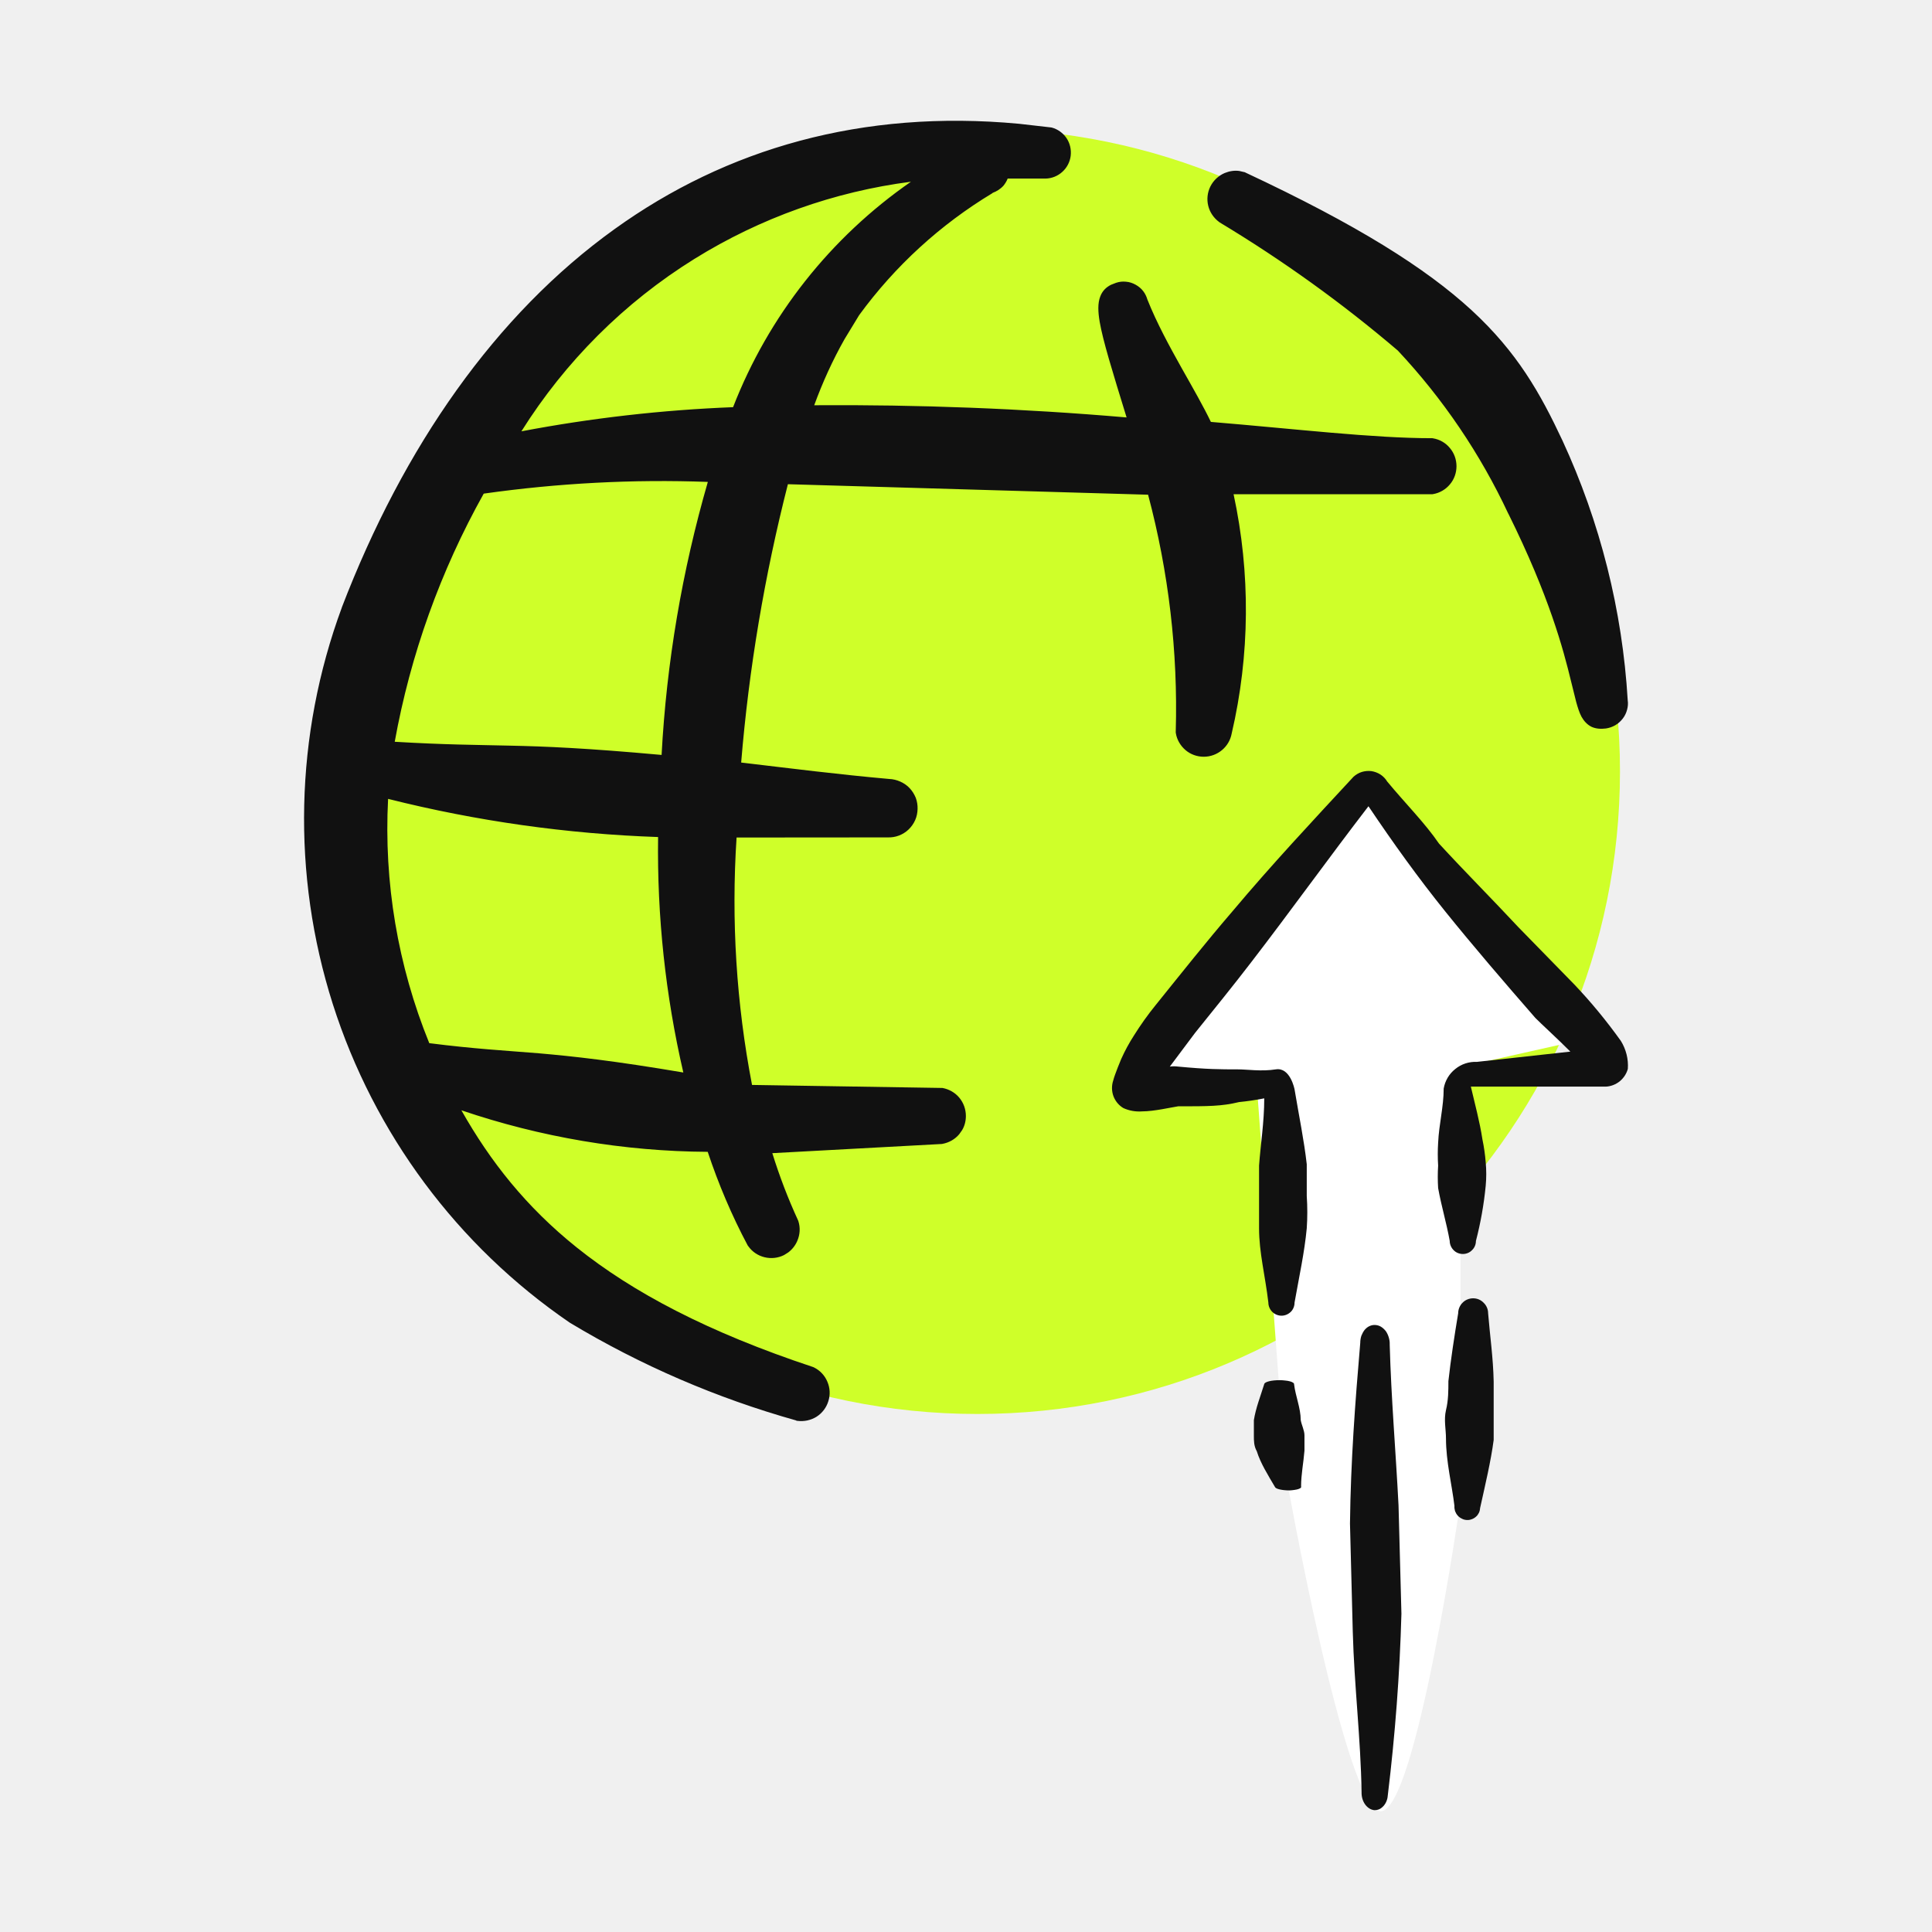
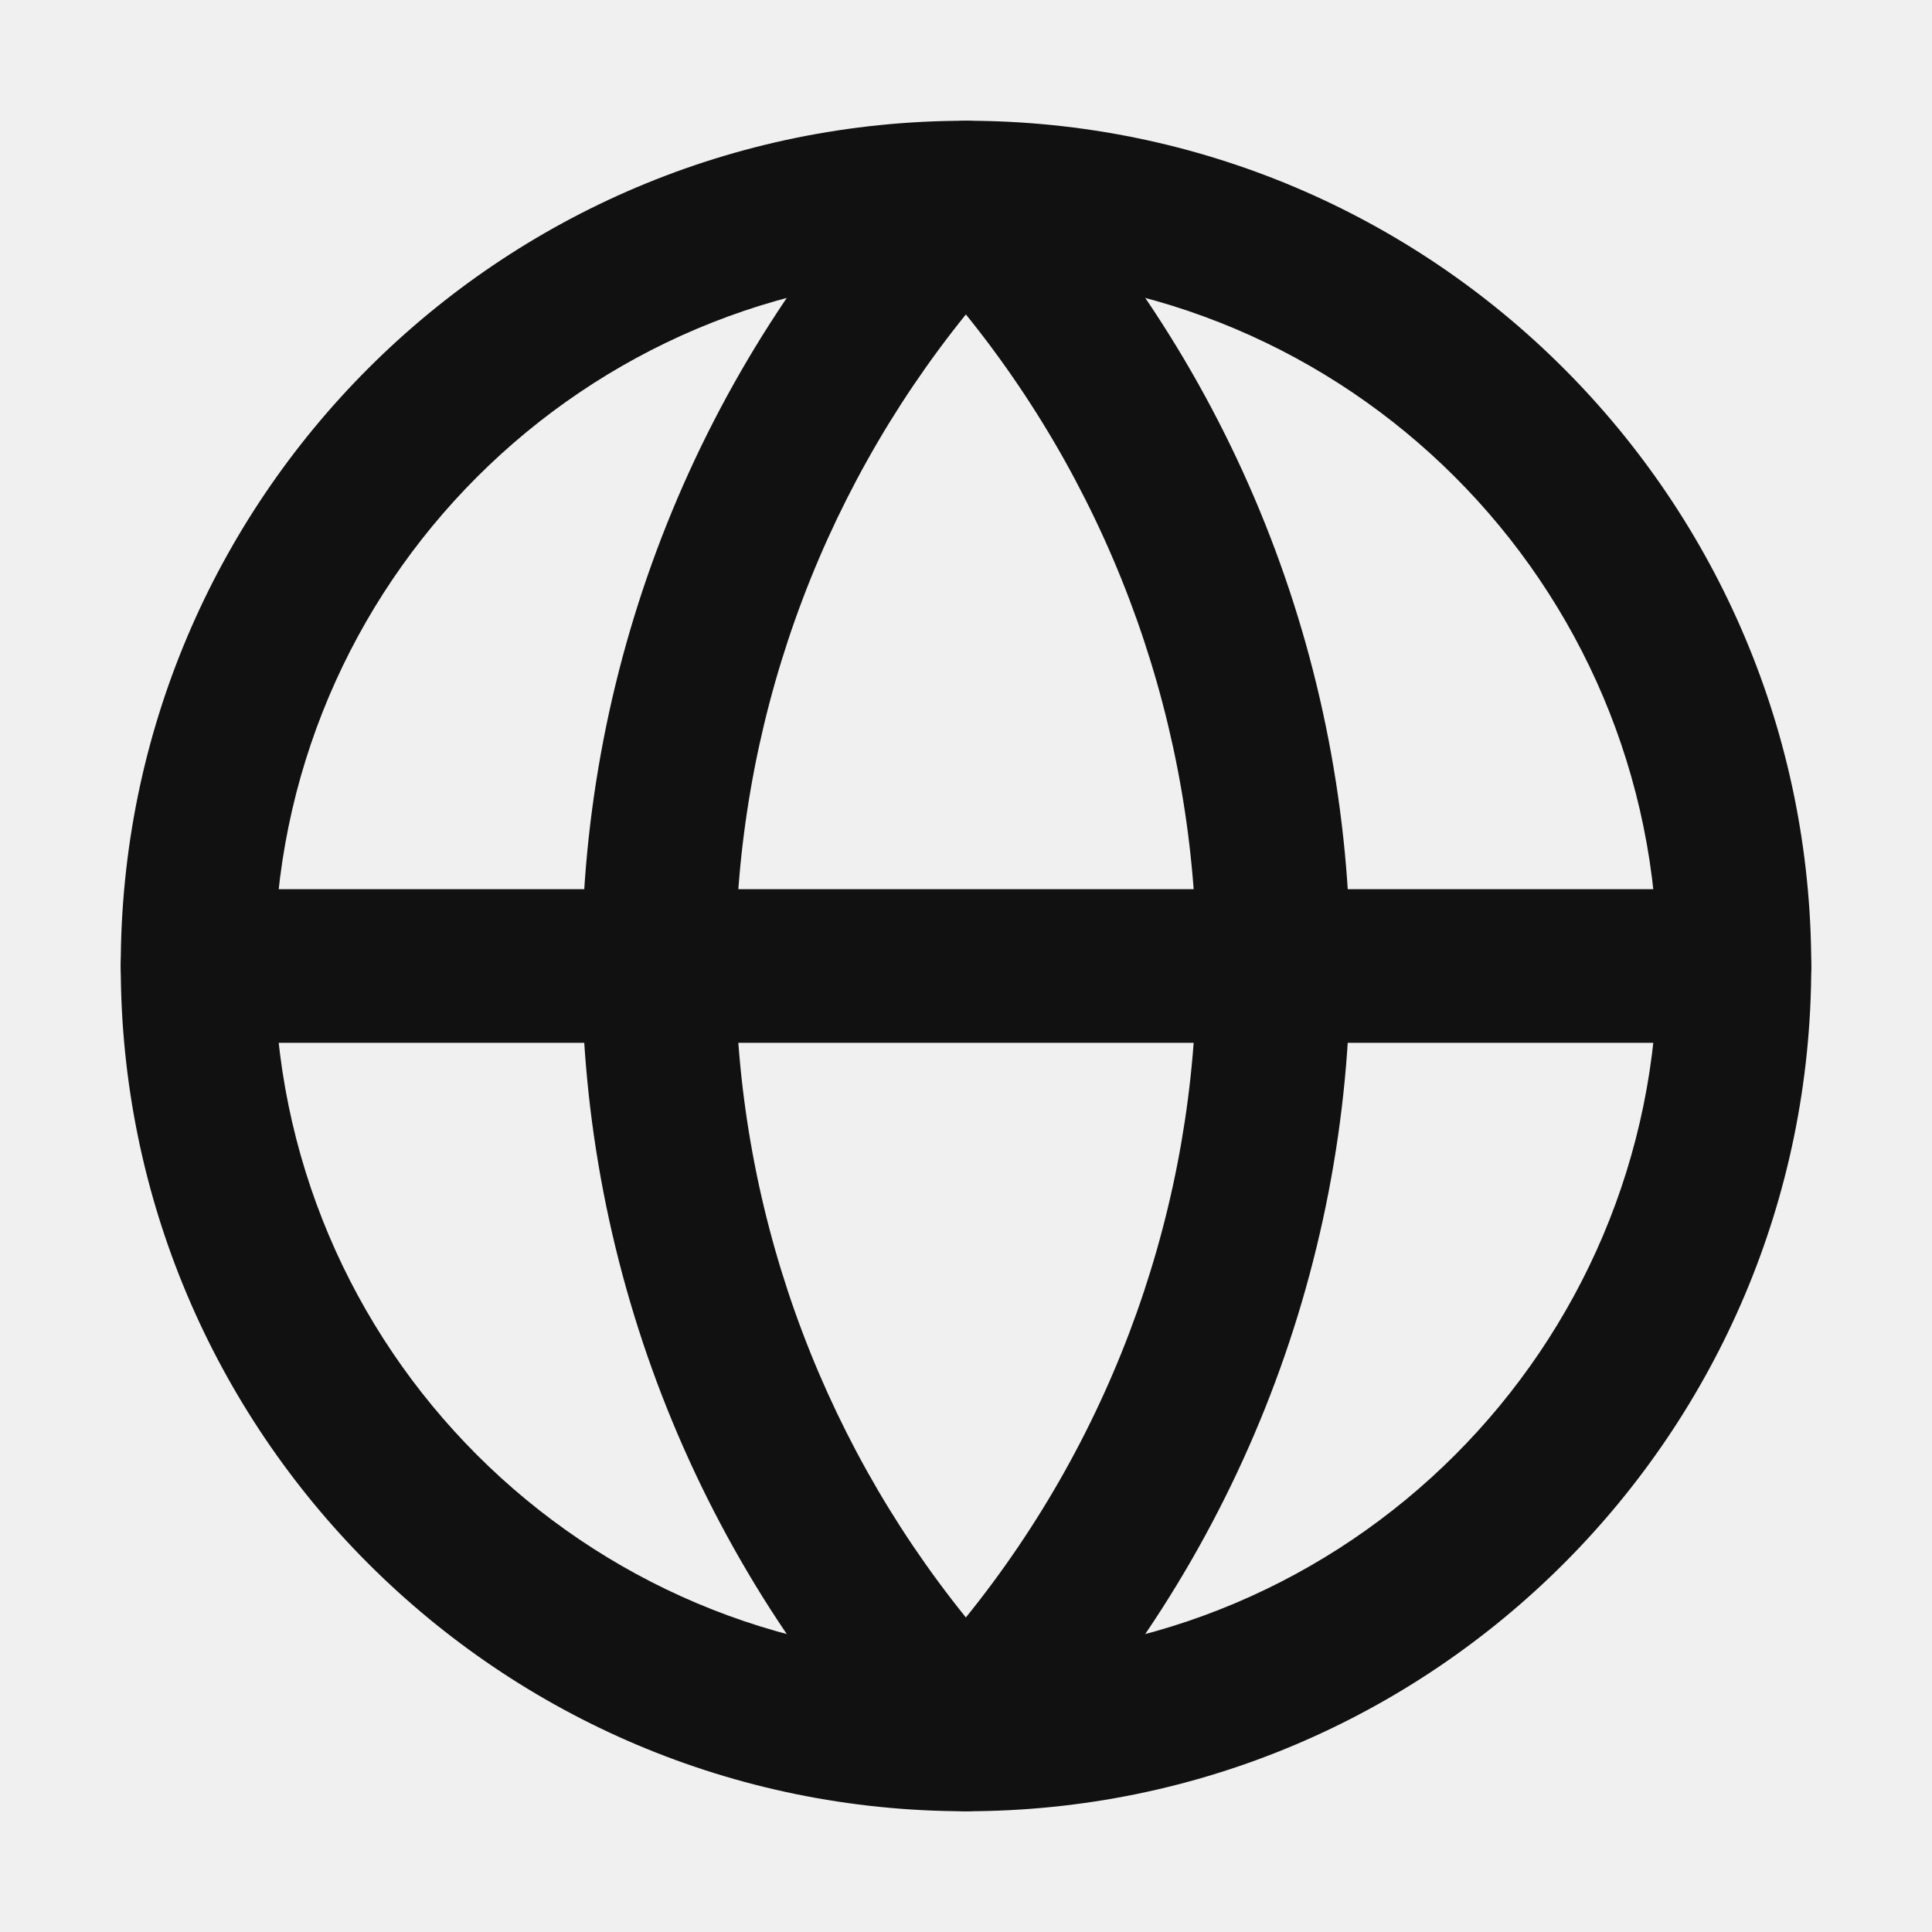
<svg xmlns="http://www.w3.org/2000/svg" width="16" height="16" viewBox="0 0 16 16" fill="none">
-   <circle cx="8.094" cy="6.388" r="5.322" fill="#CFFF29" />
-   <path d="M9.527 8.983H10.408L10.646 12.194C10.646 12.194 11.141 15 11.435 15C11.728 15 12.095 12.432 12.095 12.432V10.029V8.837L13.159 8.598L11.306 6.58L9.527 8.983Z" fill="white" />
-   <path d="M12.324 10.876C12.324 10.844 12.311 10.812 12.287 10.789C12.264 10.765 12.233 10.752 12.2 10.752C12.167 10.752 12.135 10.765 12.112 10.789C12.089 10.812 12.076 10.844 12.076 10.876C12.045 11.062 12.014 11.264 11.995 11.438C11.995 11.515 11.995 11.597 11.975 11.678C11.956 11.759 11.975 11.836 11.975 11.914C11.975 12.104 12.025 12.301 12.045 12.471C12.044 12.486 12.046 12.5 12.05 12.514C12.055 12.527 12.062 12.54 12.071 12.55C12.08 12.561 12.092 12.57 12.105 12.576C12.117 12.583 12.131 12.587 12.146 12.588C12.16 12.589 12.174 12.587 12.187 12.582C12.2 12.578 12.213 12.57 12.223 12.561C12.234 12.552 12.242 12.54 12.248 12.528C12.254 12.515 12.257 12.501 12.258 12.487C12.3 12.297 12.347 12.1 12.37 11.925V11.442C12.366 11.244 12.339 11.062 12.324 10.876Z" fill="#111111" />
-   <path d="M13.423 8.62C13.305 8.455 13.176 8.298 13.036 8.151L12.575 7.679C12.355 7.443 12.134 7.222 11.917 6.986C11.801 6.816 11.635 6.65 11.488 6.472C11.474 6.449 11.455 6.429 11.432 6.414C11.41 6.4 11.384 6.39 11.357 6.386C11.331 6.383 11.304 6.385 11.278 6.393C11.252 6.401 11.229 6.415 11.209 6.433C10.868 6.801 10.531 7.161 10.206 7.548C9.99 7.799 9.784 8.059 9.572 8.322C9.506 8.403 9.445 8.489 9.39 8.577C9.35 8.639 9.315 8.704 9.285 8.771C9.285 8.771 9.231 8.899 9.219 8.949C9.205 8.991 9.206 9.037 9.221 9.078C9.237 9.12 9.266 9.155 9.304 9.177C9.353 9.199 9.406 9.208 9.459 9.204C9.556 9.204 9.703 9.17 9.757 9.162C10.005 9.162 10.117 9.162 10.261 9.127C10.331 9.12 10.4 9.11 10.47 9.096C10.47 9.293 10.439 9.483 10.427 9.653V10.172C10.427 10.373 10.477 10.559 10.504 10.787C10.504 10.816 10.516 10.844 10.536 10.864C10.556 10.884 10.584 10.896 10.613 10.896C10.642 10.896 10.669 10.884 10.69 10.864C10.71 10.844 10.721 10.816 10.721 10.787C10.76 10.567 10.803 10.373 10.822 10.172C10.828 10.083 10.828 9.994 10.822 9.905V9.642C10.799 9.44 10.76 9.255 10.721 9.022C10.721 9.022 10.686 8.837 10.566 8.856C10.446 8.875 10.33 8.856 10.249 8.856C10.106 8.856 10.001 8.856 9.757 8.833C9.734 8.83 9.711 8.83 9.688 8.833L9.897 8.554C10.052 8.361 10.21 8.167 10.361 7.97C10.686 7.548 11 7.11 11.333 6.677C11.538 6.982 11.747 7.273 11.972 7.552C12.196 7.83 12.455 8.132 12.715 8.43C12.761 8.477 12.889 8.593 13.005 8.709L12.231 8.794C12.166 8.791 12.102 8.812 12.052 8.853C12.001 8.893 11.967 8.951 11.956 9.015C11.956 9.166 11.917 9.309 11.91 9.464C11.906 9.527 11.906 9.59 11.91 9.653C11.906 9.715 11.906 9.777 11.91 9.839C11.937 9.99 11.979 10.126 12.006 10.277C12.006 10.305 12.018 10.333 12.038 10.353C12.058 10.374 12.086 10.385 12.115 10.385C12.143 10.385 12.171 10.374 12.191 10.353C12.212 10.333 12.223 10.305 12.223 10.277C12.262 10.127 12.289 9.974 12.304 9.82C12.31 9.755 12.31 9.691 12.304 9.626C12.299 9.563 12.29 9.499 12.277 9.437C12.254 9.286 12.215 9.146 12.181 8.999H13.299C13.341 8.997 13.381 8.981 13.414 8.955C13.446 8.928 13.47 8.893 13.481 8.852C13.487 8.771 13.466 8.689 13.423 8.62Z" fill="#111111" />
-   <path d="M11.509 11.136C11.51 11.115 11.507 11.095 11.501 11.075C11.495 11.056 11.487 11.038 11.476 11.023C11.464 11.008 11.451 10.996 11.436 10.987C11.421 10.978 11.405 10.974 11.389 10.973C11.373 10.972 11.357 10.975 11.342 10.982C11.326 10.989 11.313 11 11.301 11.014C11.29 11.028 11.281 11.045 11.274 11.063C11.268 11.082 11.265 11.102 11.265 11.122C11.223 11.612 11.186 12.101 11.18 12.618L11.203 13.511C11.215 13.96 11.269 14.398 11.276 14.842C11.275 14.879 11.285 14.915 11.305 14.943C11.324 14.97 11.352 14.988 11.381 14.991C11.395 14.991 11.409 14.989 11.423 14.983C11.436 14.977 11.448 14.967 11.459 14.955C11.469 14.943 11.478 14.929 11.484 14.912C11.49 14.896 11.493 14.879 11.494 14.861C11.554 14.365 11.592 13.866 11.606 13.364L11.582 12.466C11.559 12.018 11.521 11.579 11.509 11.136Z" fill="#111111" />
-   <path d="M10.772 11.76C10.772 11.662 10.729 11.563 10.717 11.464C10.718 11.46 10.715 11.455 10.709 11.451C10.704 11.447 10.695 11.443 10.684 11.44C10.672 11.437 10.659 11.434 10.644 11.433C10.629 11.431 10.614 11.43 10.597 11.43C10.565 11.43 10.534 11.433 10.51 11.439C10.486 11.445 10.472 11.453 10.47 11.462C10.439 11.562 10.4 11.66 10.384 11.761V11.89C10.384 11.933 10.384 11.975 10.408 12.018C10.439 12.118 10.501 12.216 10.559 12.315C10.562 12.323 10.577 12.33 10.599 12.335C10.621 12.34 10.65 12.343 10.679 12.343C10.693 12.342 10.707 12.341 10.719 12.339C10.732 12.337 10.743 12.335 10.752 12.332C10.761 12.329 10.768 12.325 10.772 12.322C10.776 12.318 10.777 12.314 10.775 12.31C10.775 12.211 10.795 12.114 10.803 12.014V11.887C10.803 11.845 10.779 11.802 10.772 11.76Z" fill="#111111" />
-   <path fill-rule="evenodd" clip-rule="evenodd" d="M10.135 1.785C10.66 2.101 11.158 2.459 11.624 2.857C12.003 3.261 12.316 3.723 12.551 4.226C13.236 5.605 13.018 6.002 13.29 5.967C13.309 5.965 13.328 5.958 13.344 5.949C13.361 5.939 13.375 5.926 13.387 5.911C13.398 5.896 13.407 5.879 13.411 5.86C13.416 5.841 13.417 5.822 13.414 5.803C13.37 5.067 13.189 4.345 12.879 3.675C12.517 2.901 12.139 2.356 10.284 1.488C10.246 1.476 10.205 1.478 10.168 1.494C10.131 1.509 10.101 1.538 10.084 1.573C10.066 1.609 10.061 1.65 10.071 1.689C10.08 1.727 10.103 1.762 10.135 1.785Z" fill="#111111" />
-   <path fill-rule="evenodd" clip-rule="evenodd" d="M7.362 6.518C6.921 6.478 6.494 6.423 6.068 6.374C6.131 5.553 6.267 4.74 6.474 3.943L9.56 4.032C9.741 4.693 9.822 5.377 9.803 6.061C9.81 6.1 9.83 6.136 9.861 6.161C9.891 6.187 9.929 6.201 9.969 6.201C10.009 6.201 10.047 6.187 10.078 6.161C10.108 6.136 10.129 6.1 10.135 6.061C10.292 5.392 10.292 4.696 10.135 4.027H11.857C11.896 4.02 11.931 4 11.957 3.97C11.982 3.939 11.996 3.901 11.996 3.861C11.996 3.821 11.982 3.783 11.957 3.752C11.931 3.722 11.896 3.702 11.857 3.695C11.361 3.695 10.706 3.616 9.987 3.556C9.872 3.303 9.6 2.901 9.441 2.504C9.436 2.486 9.428 2.468 9.416 2.453C9.405 2.438 9.39 2.425 9.373 2.416C9.357 2.406 9.338 2.401 9.319 2.399C9.3 2.397 9.281 2.399 9.262 2.405C9.084 2.46 9.148 2.638 9.421 3.531C8.499 3.448 7.574 3.412 6.648 3.422C6.749 3.123 6.888 2.838 7.06 2.574C7.363 2.158 7.745 1.807 8.186 1.542C8.215 1.534 8.241 1.518 8.26 1.494C8.28 1.471 8.292 1.443 8.295 1.413H8.657C8.693 1.412 8.727 1.398 8.754 1.374C8.78 1.35 8.797 1.317 8.802 1.282C8.806 1.246 8.797 1.21 8.777 1.181C8.757 1.151 8.726 1.129 8.692 1.12C5.904 0.738 3.91 2.405 2.893 5.054C2.508 6.096 2.482 7.237 2.819 8.295C3.156 9.354 3.837 10.27 4.753 10.898C5.334 11.248 5.96 11.518 6.613 11.701C6.653 11.707 6.693 11.698 6.727 11.677C6.76 11.655 6.785 11.623 6.797 11.585C6.809 11.547 6.807 11.506 6.791 11.469C6.776 11.432 6.748 11.402 6.712 11.384C4.966 10.804 4.192 10.059 3.681 9.077C4.394 9.341 5.149 9.475 5.909 9.474C5.998 9.753 6.113 10.024 6.251 10.283C6.275 10.315 6.309 10.338 6.348 10.347C6.386 10.357 6.427 10.352 6.463 10.334C6.499 10.317 6.527 10.287 6.543 10.25C6.558 10.213 6.561 10.172 6.549 10.134C6.452 9.923 6.371 9.706 6.306 9.484L7.794 9.408C7.833 9.401 7.868 9.381 7.894 9.35C7.919 9.32 7.934 9.281 7.934 9.242C7.934 9.202 7.919 9.164 7.894 9.133C7.868 9.103 7.833 9.082 7.794 9.076L6.172 9.043C6.03 8.328 5.984 7.597 6.038 6.87H7.352C7.376 6.87 7.399 6.867 7.42 6.858C7.442 6.85 7.462 6.838 7.478 6.822C7.495 6.806 7.509 6.787 7.518 6.766C7.528 6.745 7.533 6.722 7.533 6.699C7.534 6.675 7.53 6.652 7.522 6.631C7.514 6.609 7.501 6.589 7.485 6.573C7.47 6.556 7.45 6.542 7.429 6.533C7.408 6.523 7.385 6.518 7.362 6.518ZM7.809 1.413C7.032 1.877 6.436 2.59 6.117 3.437C5.467 3.46 4.82 3.536 4.183 3.665C4.557 3.022 5.084 2.481 5.716 2.088C6.348 1.696 7.066 1.464 7.809 1.413ZM3.964 4.027C4.621 3.932 5.285 3.898 5.949 3.928C5.716 4.707 5.579 5.512 5.542 6.324C4.202 6.2 4.133 6.265 3.19 6.205C3.32 5.44 3.581 4.703 3.964 4.027ZM3.508 8.7C3.223 8.015 3.1 7.273 3.151 6.532C3.924 6.734 4.718 6.847 5.517 6.87C5.501 7.575 5.578 8.278 5.745 8.963C4.485 8.745 4.316 8.804 3.508 8.7Z" fill="#111111" />
-   <path d="M11.931 3.861C11.931 3.837 11.922 3.813 11.906 3.795C11.891 3.777 11.871 3.765 11.848 3.761C11.349 3.76 10.692 3.681 9.981 3.622L9.942 3.619L9.926 3.583C9.871 3.46 9.776 3.3 9.673 3.116C9.57 2.934 9.46 2.731 9.379 2.529L9.377 2.52C9.374 2.51 9.37 2.501 9.364 2.493C9.358 2.485 9.35 2.478 9.341 2.473C9.332 2.468 9.323 2.465 9.313 2.464C9.303 2.463 9.293 2.465 9.283 2.468H9.281C9.249 2.478 9.24 2.489 9.235 2.502C9.227 2.523 9.224 2.563 9.237 2.643C9.264 2.801 9.347 3.062 9.484 3.512L9.513 3.606L9.415 3.597C8.496 3.514 7.572 3.478 6.649 3.488L6.556 3.489L6.585 3.401C6.688 3.097 6.83 2.807 7.005 2.538L7.007 2.535C7.315 2.112 7.704 1.755 8.152 1.485L8.16 1.481L8.169 1.478C8.185 1.474 8.199 1.464 8.21 1.452L8.223 1.43C8.226 1.423 8.229 1.415 8.229 1.407L8.235 1.347H8.656C8.676 1.347 8.694 1.339 8.709 1.325C8.724 1.312 8.734 1.293 8.736 1.274C8.739 1.254 8.733 1.234 8.722 1.218C8.711 1.202 8.696 1.191 8.678 1.185C7.302 0.998 6.125 1.315 5.167 2.004C4.206 2.695 3.459 3.762 2.954 5.078C2.575 6.106 2.55 7.231 2.882 8.275C3.215 9.319 3.886 10.223 4.79 10.843C5.363 11.188 5.98 11.454 6.624 11.635C6.648 11.638 6.671 11.634 6.691 11.621C6.712 11.608 6.726 11.588 6.734 11.565C6.741 11.542 6.74 11.517 6.731 11.495C6.721 11.473 6.704 11.454 6.683 11.443C5.81 11.152 5.174 10.819 4.692 10.432C4.209 10.044 3.882 9.605 3.623 9.108L3.544 8.956L3.704 9.016C4.41 9.276 5.157 9.41 5.909 9.408L5.957 9.408L5.971 9.454C6.059 9.727 6.171 9.992 6.306 10.245C6.32 10.264 6.341 10.278 6.364 10.284C6.387 10.289 6.412 10.286 6.433 10.275C6.455 10.264 6.473 10.246 6.482 10.224C6.492 10.202 6.492 10.178 6.485 10.155C6.389 9.943 6.308 9.725 6.242 9.502L6.217 9.418L7.785 9.342C7.807 9.337 7.828 9.326 7.843 9.308C7.859 9.289 7.868 9.266 7.868 9.242C7.868 9.218 7.859 9.194 7.843 9.175C7.828 9.157 7.806 9.145 7.783 9.141L6.116 9.101L6.107 9.056C5.963 8.335 5.918 7.598 5.972 6.865L5.977 6.803H7.354C7.369 6.804 7.383 6.801 7.397 6.796C7.41 6.791 7.422 6.784 7.433 6.774C7.443 6.764 7.452 6.752 7.458 6.739C7.464 6.726 7.467 6.711 7.468 6.697C7.468 6.683 7.465 6.668 7.46 6.654C7.455 6.641 7.447 6.629 7.437 6.618L7.403 6.593C7.389 6.587 7.375 6.584 7.361 6.583H7.356C6.914 6.544 6.485 6.488 6.06 6.439L5.997 6.432L6.002 6.369C6.065 5.544 6.202 4.727 6.411 3.926L6.424 3.875L6.476 3.877L9.562 3.966L9.611 3.968L9.624 4.015C9.805 4.678 9.887 5.365 9.869 6.052C9.873 6.075 9.885 6.096 9.903 6.111C9.921 6.126 9.945 6.135 9.969 6.135C9.993 6.135 10.017 6.126 10.035 6.111C10.054 6.095 10.066 6.074 10.07 6.05L10.071 6.046C10.225 5.387 10.226 4.701 10.071 4.042L10.052 3.961H11.849C11.871 3.956 11.891 3.945 11.906 3.927C11.922 3.909 11.931 3.885 11.931 3.861ZM3.167 6.469C3.936 6.669 4.725 6.781 5.519 6.803L5.584 6.805L5.583 6.871C5.568 7.57 5.644 8.268 5.81 8.947L5.833 9.045L5.734 9.028C5.106 8.92 4.751 8.88 4.452 8.855C4.153 8.83 3.906 8.818 3.499 8.766L3.461 8.761L3.447 8.725C3.158 8.031 3.034 7.279 3.085 6.528L3.09 6.449L3.167 6.469ZM3.214 6.616C3.178 7.307 3.294 7.997 3.555 8.639C3.934 8.687 4.17 8.699 4.463 8.723C4.75 8.748 5.087 8.785 5.659 8.882C5.511 8.243 5.441 7.588 5.45 6.932C4.696 6.906 3.946 6.8 3.214 6.616ZM3.955 3.962C4.616 3.865 5.284 3.832 5.951 3.862L6.036 3.866L6.012 3.947C5.781 4.721 5.645 5.521 5.608 6.327L5.604 6.396L5.535 6.39C4.867 6.328 4.517 6.313 4.216 6.306C3.914 6.299 3.659 6.301 3.186 6.271L3.113 6.266L3.125 6.194C3.256 5.421 3.52 4.677 3.907 3.995L3.922 3.966L3.955 3.962ZM5.862 3.991C5.242 3.968 4.621 4.001 4.006 4.088C3.648 4.728 3.399 5.422 3.269 6.143C3.691 6.168 3.931 6.168 4.218 6.175C4.512 6.181 4.852 6.195 5.479 6.252C5.52 5.486 5.649 4.728 5.862 3.991ZM10.264 1.416L10.303 1.425L10.312 1.427L10.312 1.428C11.242 1.863 11.807 2.22 12.186 2.568C12.566 2.918 12.756 3.257 12.939 3.647C13.252 4.324 13.436 5.055 13.48 5.799C13.484 5.825 13.482 5.851 13.475 5.877C13.468 5.904 13.456 5.929 13.439 5.951C13.422 5.973 13.401 5.992 13.377 6.006C13.353 6.02 13.326 6.029 13.299 6.033C13.258 6.038 13.217 6.036 13.18 6.019C13.142 6 13.116 5.969 13.097 5.935C13.079 5.901 13.066 5.859 13.053 5.812C13.041 5.765 13.027 5.708 13.011 5.643C12.947 5.379 12.831 4.939 12.492 4.255L12.491 4.254C12.259 3.758 11.95 3.302 11.576 2.903C11.114 2.509 10.621 2.155 10.101 1.842L10.097 1.839C10.052 1.806 10.019 1.758 10.006 1.704C9.993 1.651 9.999 1.594 10.024 1.544C10.049 1.494 10.091 1.455 10.142 1.433C10.181 1.417 10.223 1.41 10.264 1.416ZM10.194 1.554C10.172 1.564 10.154 1.581 10.143 1.603C10.132 1.624 10.129 1.649 10.134 1.673C10.14 1.696 10.154 1.716 10.173 1.73C10.567 1.968 10.947 2.23 11.309 2.514L11.666 2.807L11.672 2.811C12.056 3.22 12.373 3.688 12.611 4.197L12.73 4.445C12.984 5.001 13.082 5.374 13.139 5.611C13.156 5.679 13.168 5.733 13.181 5.777C13.193 5.822 13.203 5.853 13.214 5.873C13.224 5.892 13.232 5.897 13.237 5.899C13.242 5.902 13.254 5.905 13.282 5.902C13.292 5.9 13.302 5.897 13.311 5.891C13.32 5.886 13.328 5.88 13.334 5.871L13.348 5.844C13.35 5.834 13.35 5.823 13.349 5.813L13.348 5.807C13.31 5.17 13.168 4.544 12.928 3.953L12.819 3.703C12.639 3.32 12.459 2.999 12.096 2.665C11.733 2.331 11.184 1.981 10.262 1.55C10.24 1.543 10.215 1.545 10.194 1.554ZM7.842 1.47C7.079 1.926 6.492 2.627 6.179 3.46L6.164 3.501L6.12 3.503C5.473 3.526 4.83 3.602 4.196 3.73L4.051 3.759L4.126 3.632C4.506 2.98 5.04 2.43 5.681 2.032C6.322 1.634 7.051 1.399 7.804 1.347L7.842 1.47ZM7.544 1.505C6.909 1.587 6.297 1.805 5.751 2.144C5.17 2.505 4.681 2.994 4.318 3.572C4.897 3.462 5.483 3.395 6.071 3.372C6.365 2.615 6.879 1.966 7.544 1.505ZM12.062 3.861C12.062 3.916 12.043 3.97 12.007 4.012C11.972 4.054 11.922 4.083 11.868 4.092L11.862 4.093H10.216C10.357 4.747 10.352 5.424 10.2 6.076C10.19 6.129 10.162 6.177 10.12 6.212C10.078 6.247 10.025 6.267 9.969 6.267C9.914 6.267 9.86 6.248 9.818 6.212C9.776 6.176 9.747 6.127 9.738 6.073L9.737 6.066L9.737 6.059C9.756 5.397 9.678 4.736 9.508 4.097L6.525 4.01C6.332 4.766 6.202 5.537 6.138 6.315C6.543 6.363 6.946 6.414 7.363 6.451C7.395 6.452 7.427 6.46 7.456 6.473C7.485 6.486 7.512 6.504 7.533 6.527C7.555 6.55 7.572 6.578 7.584 6.607C7.595 6.637 7.6 6.668 7.599 6.7C7.598 6.732 7.592 6.763 7.579 6.792C7.566 6.821 7.547 6.848 7.524 6.87C7.501 6.892 7.473 6.909 7.444 6.92C7.415 6.931 7.383 6.936 7.352 6.935L6.1 6.936C6.055 7.621 6.098 8.31 6.228 8.985L7.804 9.01H7.805C7.859 9.02 7.909 9.048 7.944 9.09C7.98 9.133 7.999 9.187 7.999 9.242C7.999 9.283 7.989 9.324 7.968 9.359L7.944 9.393C7.909 9.435 7.859 9.463 7.805 9.473L7.799 9.474L6.396 9.55C6.455 9.74 6.526 9.926 6.609 10.106L6.612 10.114C6.629 10.168 6.625 10.225 6.603 10.276C6.587 10.314 6.561 10.347 6.528 10.372L6.493 10.394C6.443 10.419 6.386 10.425 6.332 10.412C6.278 10.399 6.23 10.367 6.198 10.322L6.192 10.314C6.06 10.066 5.95 9.806 5.861 9.539C5.167 9.535 4.478 9.418 3.821 9.195C4.06 9.618 4.356 9.994 4.775 10.33C5.243 10.705 5.865 11.033 6.733 11.321L6.738 11.323L6.742 11.325C6.792 11.35 6.831 11.392 6.852 11.443C6.874 11.494 6.877 11.551 6.86 11.604C6.844 11.657 6.809 11.703 6.762 11.733C6.715 11.762 6.659 11.774 6.604 11.767L6.595 11.766V11.764C5.936 11.579 5.305 11.307 4.719 10.954L4.716 10.952C3.787 10.316 3.098 9.388 2.756 8.315C2.415 7.243 2.441 6.087 2.831 5.031L2.831 5.03C3.343 3.697 4.103 2.606 5.09 1.897C6.016 1.231 7.14 0.904 8.438 1.025L8.701 1.055L8.709 1.056C8.759 1.069 8.803 1.101 8.832 1.143C8.861 1.186 8.873 1.238 8.867 1.29C8.861 1.341 8.836 1.389 8.798 1.423C8.76 1.458 8.71 1.478 8.658 1.479H8.345C8.337 1.5 8.325 1.519 8.311 1.537C8.286 1.565 8.254 1.585 8.219 1.598L8.22 1.599C7.788 1.859 7.412 2.203 7.115 2.61L6.994 2.809C6.895 2.984 6.812 3.167 6.743 3.356C7.606 3.35 8.469 3.383 9.33 3.457C9.21 3.068 9.134 2.821 9.107 2.665C9.093 2.582 9.09 2.511 9.112 2.455C9.13 2.407 9.163 2.377 9.202 2.358L9.243 2.342C9.27 2.333 9.297 2.33 9.325 2.333C9.353 2.335 9.38 2.344 9.405 2.358C9.43 2.372 9.452 2.39 9.469 2.413C9.484 2.433 9.495 2.456 9.502 2.48C9.579 2.674 9.686 2.87 9.788 3.052C9.88 3.215 9.968 3.369 10.028 3.494C10.737 3.553 11.372 3.629 11.857 3.629H11.862L11.868 3.63C11.922 3.639 11.972 3.667 12.007 3.71C12.043 3.752 12.062 3.806 12.062 3.861Z" fill="#111111" />
+   <path d="M13.727 8C13.727 4.837 11.163 2.273 8 2.273C4.837 2.273 2.273 4.837 2.273 8C2.273 11.163 4.837 13.727 8 13.727C11.163 13.727 13.727 11.163 13.727 8ZM15 8C15 11.866 11.866 15 8 15C4.135 15 1 11.866 1 8C1 4.134 4.134 1 8 1C11.866 1 15 4.135 15 8Z" fill="#111111" />
+   <path d="M9.909 8C9.909 6.029 9.229 4.126 7.999 2.604C6.77 4.126 6.091 6.029 6.091 8C6.091 9.971 6.77 11.873 7.999 13.395C9.229 11.873 9.909 9.972 9.909 8ZM11.182 8C11.182 10.533 10.207 12.969 8.461 14.803C8.341 14.929 8.174 15 8 15C7.826 15 7.66 14.929 7.539 14.803C5.793 12.969 4.818 10.533 4.818 8C4.818 5.468 5.793 3.031 7.539 1.197L7.638 1.113C7.743 1.04 7.87 1 8 1C8.174 1 8.341 1.071 8.461 1.197C10.208 3.031 11.182 5.468 11.182 8Z" fill="#111111" />
+   <path d="M14.364 7.364C14.715 7.364 15 7.648 15 8C15 8.351 14.715 8.636 14.364 8.636H1.636C1.285 8.636 1 8.351 1 8C1 7.648 1.285 7.364 1.636 7.364H14.364Z" fill="#111111" />
</svg>
